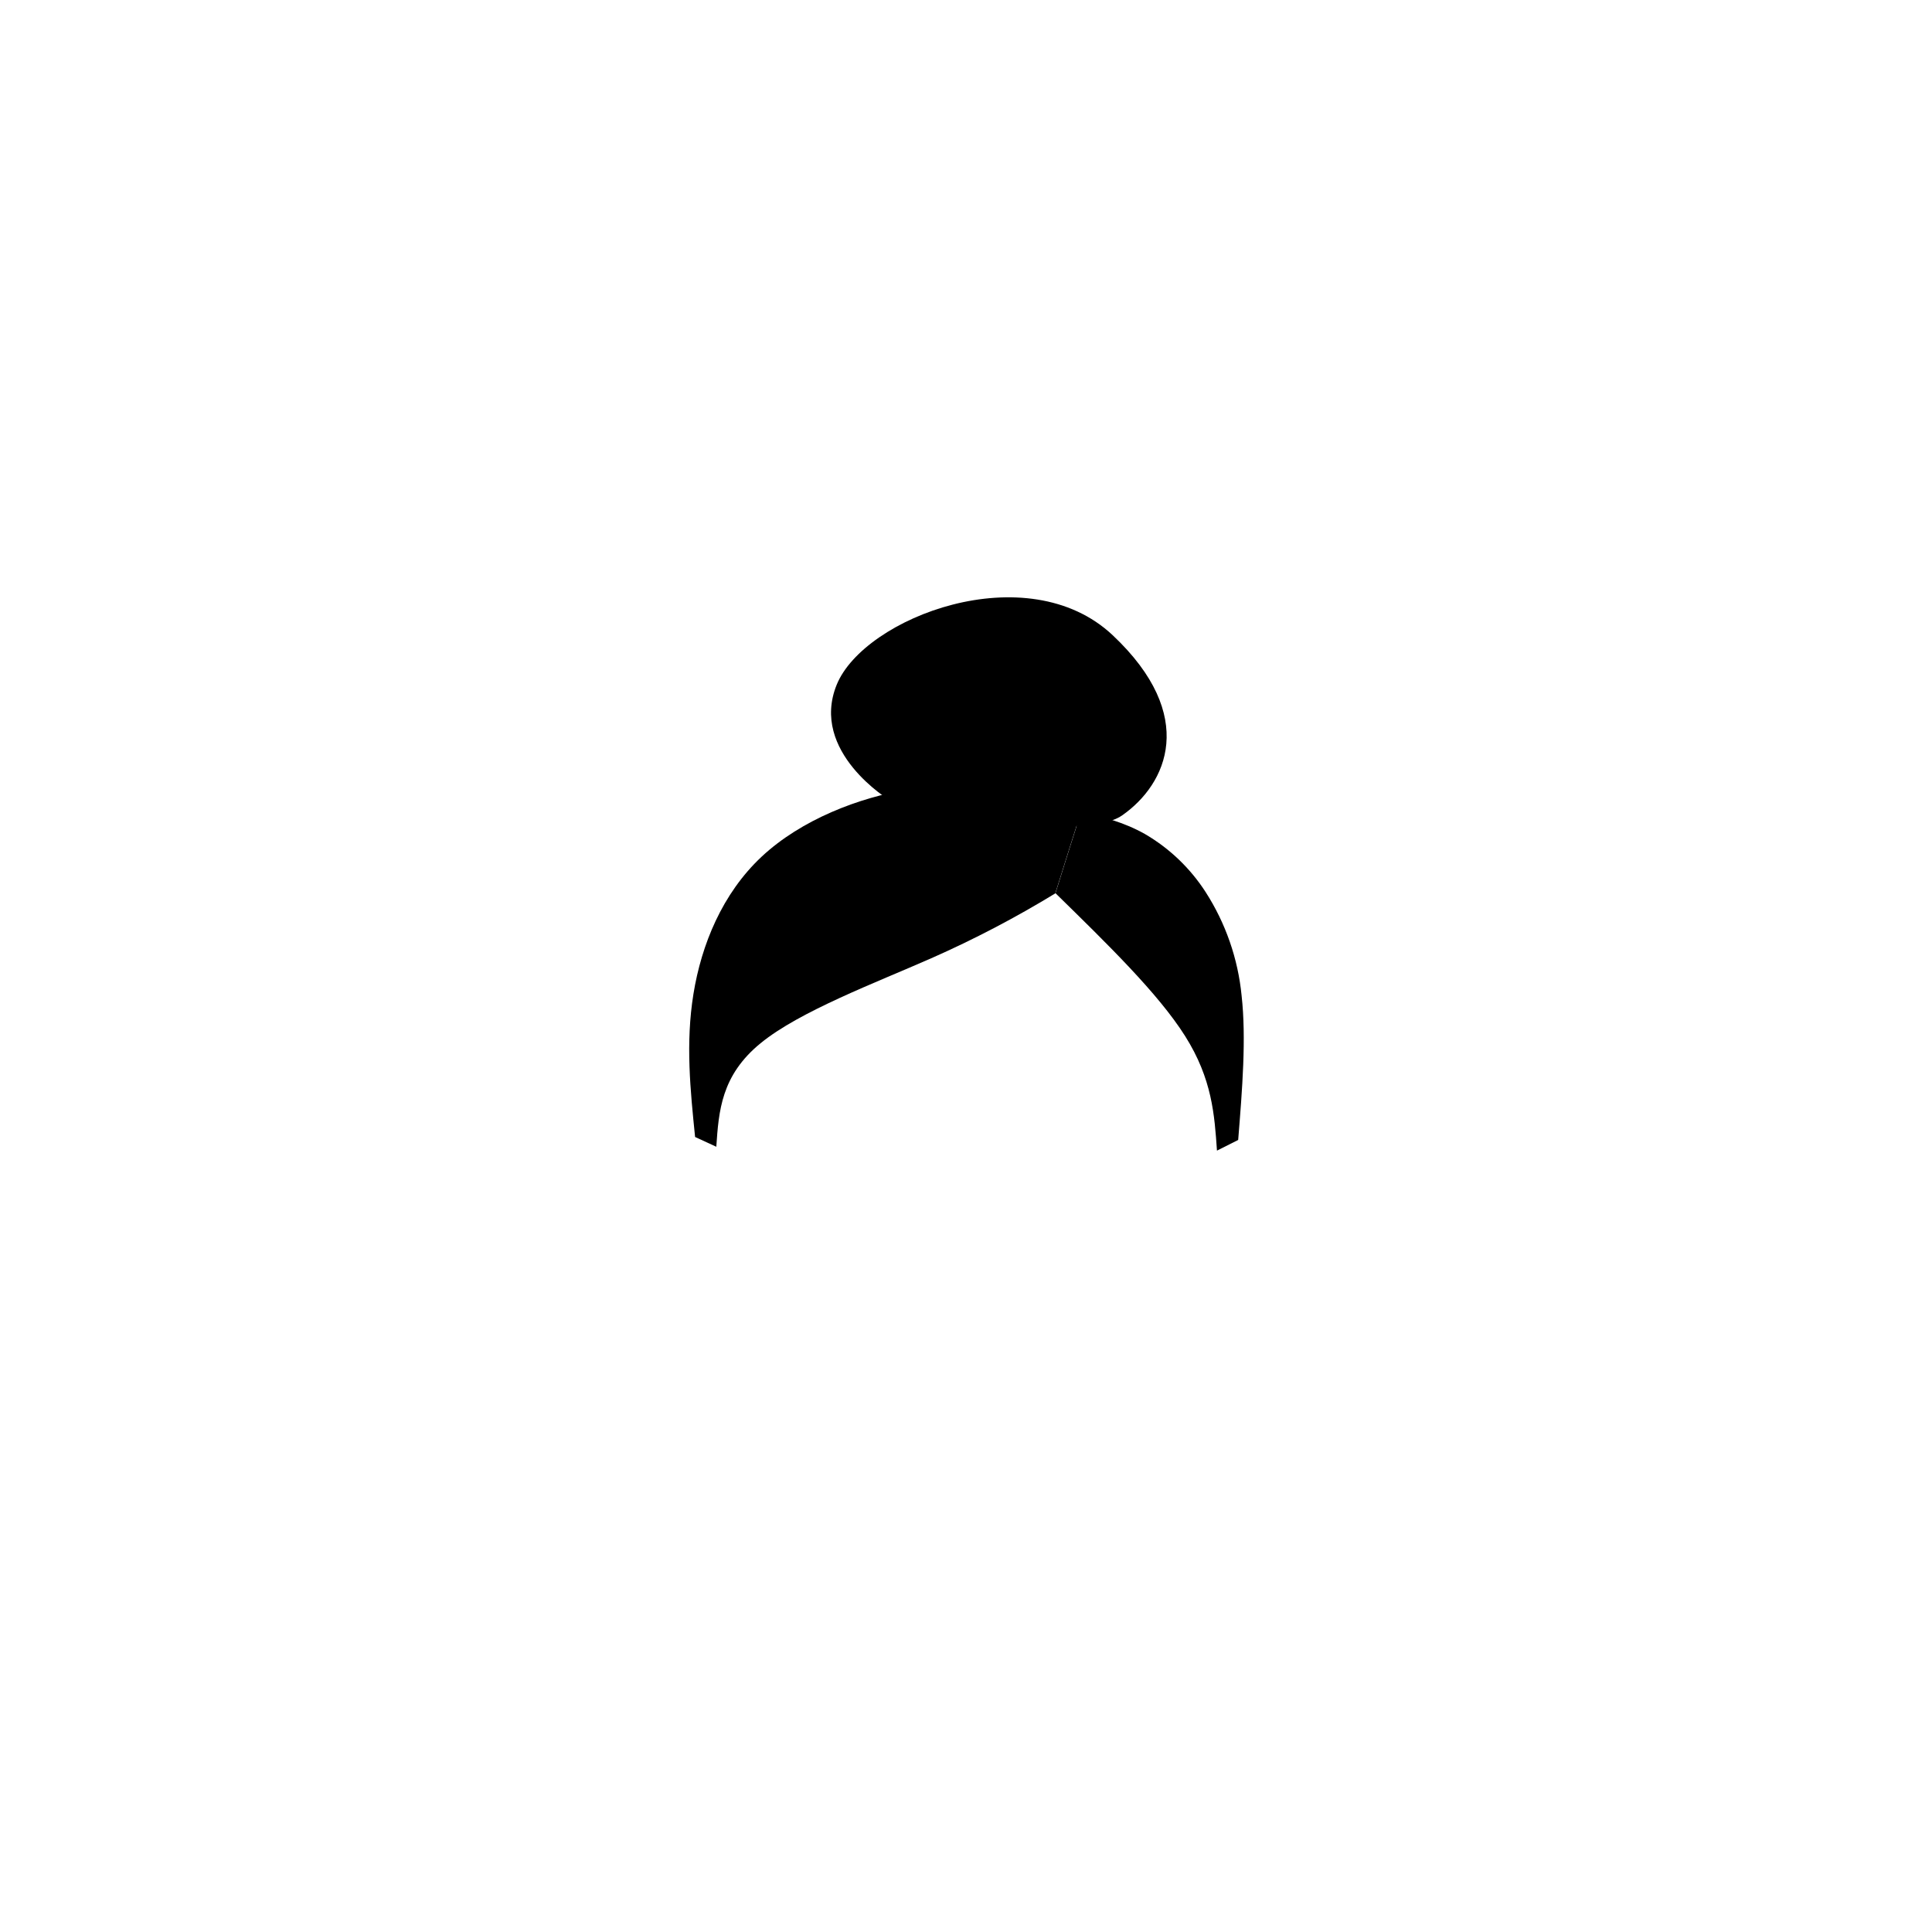
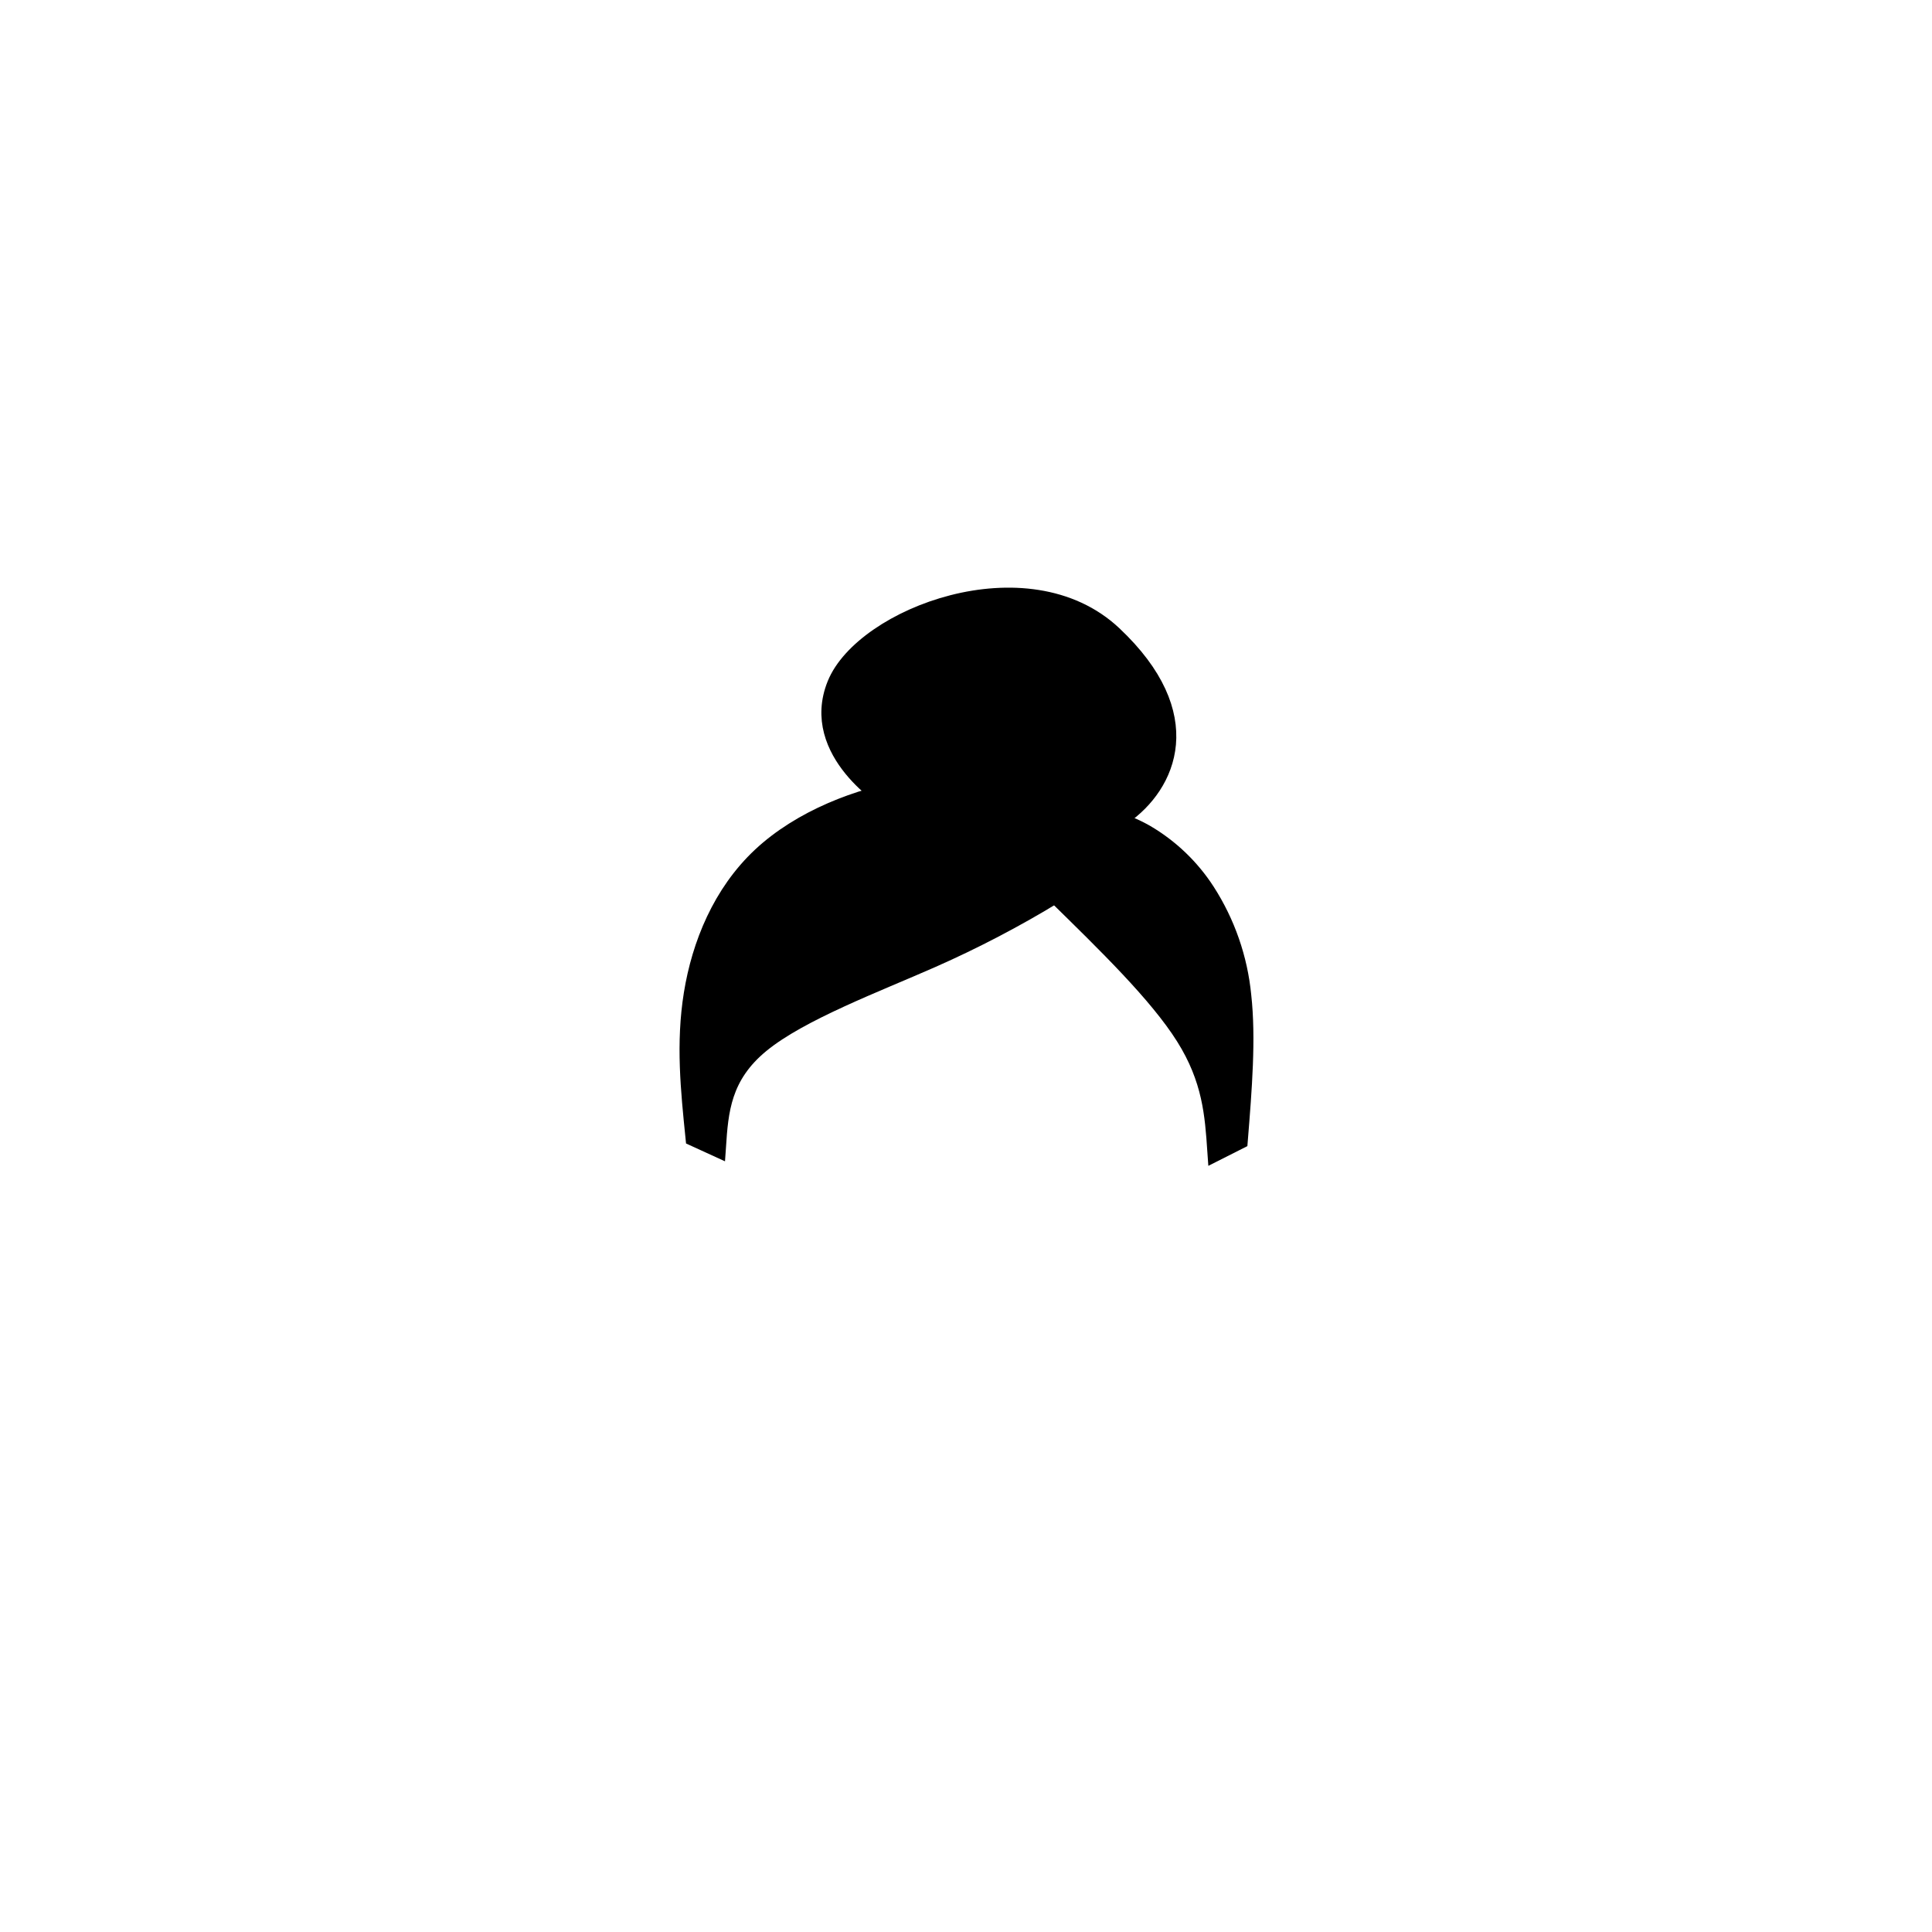
<svg xmlns="http://www.w3.org/2000/svg" id="Layer_1" data-name="Layer 1" viewBox="0 0 500 500">
  <defs>
    <style>.cls-1{fill-rule:evenodd;}</style>
  </defs>
-   <path class="cls-1" d="M230.26,207.1s-20.8-12.5-13.72-29.9,49.29-33.65,71.43-12.8S302,202.93,290.44,211,230.26,207.1,230.26,207.1Z" />
-   <path class="cls-1" d="M273.17,231.17A273.31,273.31,0,0,1,241,248c-14.31,6.32-34,13.67-44.18,22s-10.81,17.53-11.44,26.78c-1.83-.83-3.66-1.7-5.49-2.53-1.23-12.14-2.49-24.25-.43-37s7.45-26,17.66-35.55,25.22-15.37,38.32-17.43a84.41,84.41,0,0,1,31.5,1.16,45.59,45.59,0,0,1,12.84,4.62c-2.23,7-4.46,14.07-6.65,21.09Z" />
-   <path class="cls-1" d="M273.17,231.17c13.27,13,26.58,25.92,33.56,37s7.58,20.36,8.22,29.61c1.83-.93,3.66-1.83,5.49-2.76,1.06-13.14,2.12-26.31.89-37.32A60.49,60.49,0,0,0,312,230.84a46.62,46.62,0,0,0-15.7-15c-5.56-3.13-11-4.43-16.5-5.76-2.23,7-4.46,14.07-6.65,21.09Z" />
+   <path fill="$[hairColor]" stroke="#000" stroke-width="5" class="cls-1" d="M230.26,207.1s-20.8-12.5-13.72-29.9,49.29-33.65,71.43-12.8S302,202.93,290.44,211,230.26,207.1,230.26,207.1Z" />
+   <path fill="$[hairColor]" stroke="#000" stroke-width="5" class="cls-1" d="M273.17,231.17A273.31,273.31,0,0,1,241,248c-14.31,6.32-34,13.67-44.18,22s-10.81,17.53-11.44,26.78c-1.83-.83-3.66-1.7-5.49-2.53-1.23-12.14-2.49-24.25-.43-37s7.45-26,17.66-35.55,25.22-15.37,38.32-17.43a84.41,84.41,0,0,1,31.5,1.16,45.59,45.59,0,0,1,12.84,4.62c-2.23,7-4.46,14.07-6.65,21.09Z" />
+   <path fill="$[hairColor]" stroke="#000" stroke-width="5" class="cls-1" d="M273.17,231.17c13.27,13,26.58,25.92,33.56,37s7.58,20.36,8.22,29.61c1.83-.93,3.66-1.83,5.49-2.76,1.06-13.14,2.12-26.31.89-37.32A60.49,60.49,0,0,0,312,230.84a46.62,46.62,0,0,0-15.7-15c-5.56-3.13-11-4.43-16.5-5.76-2.23,7-4.46,14.07-6.65,21.09Z" />
</svg>
